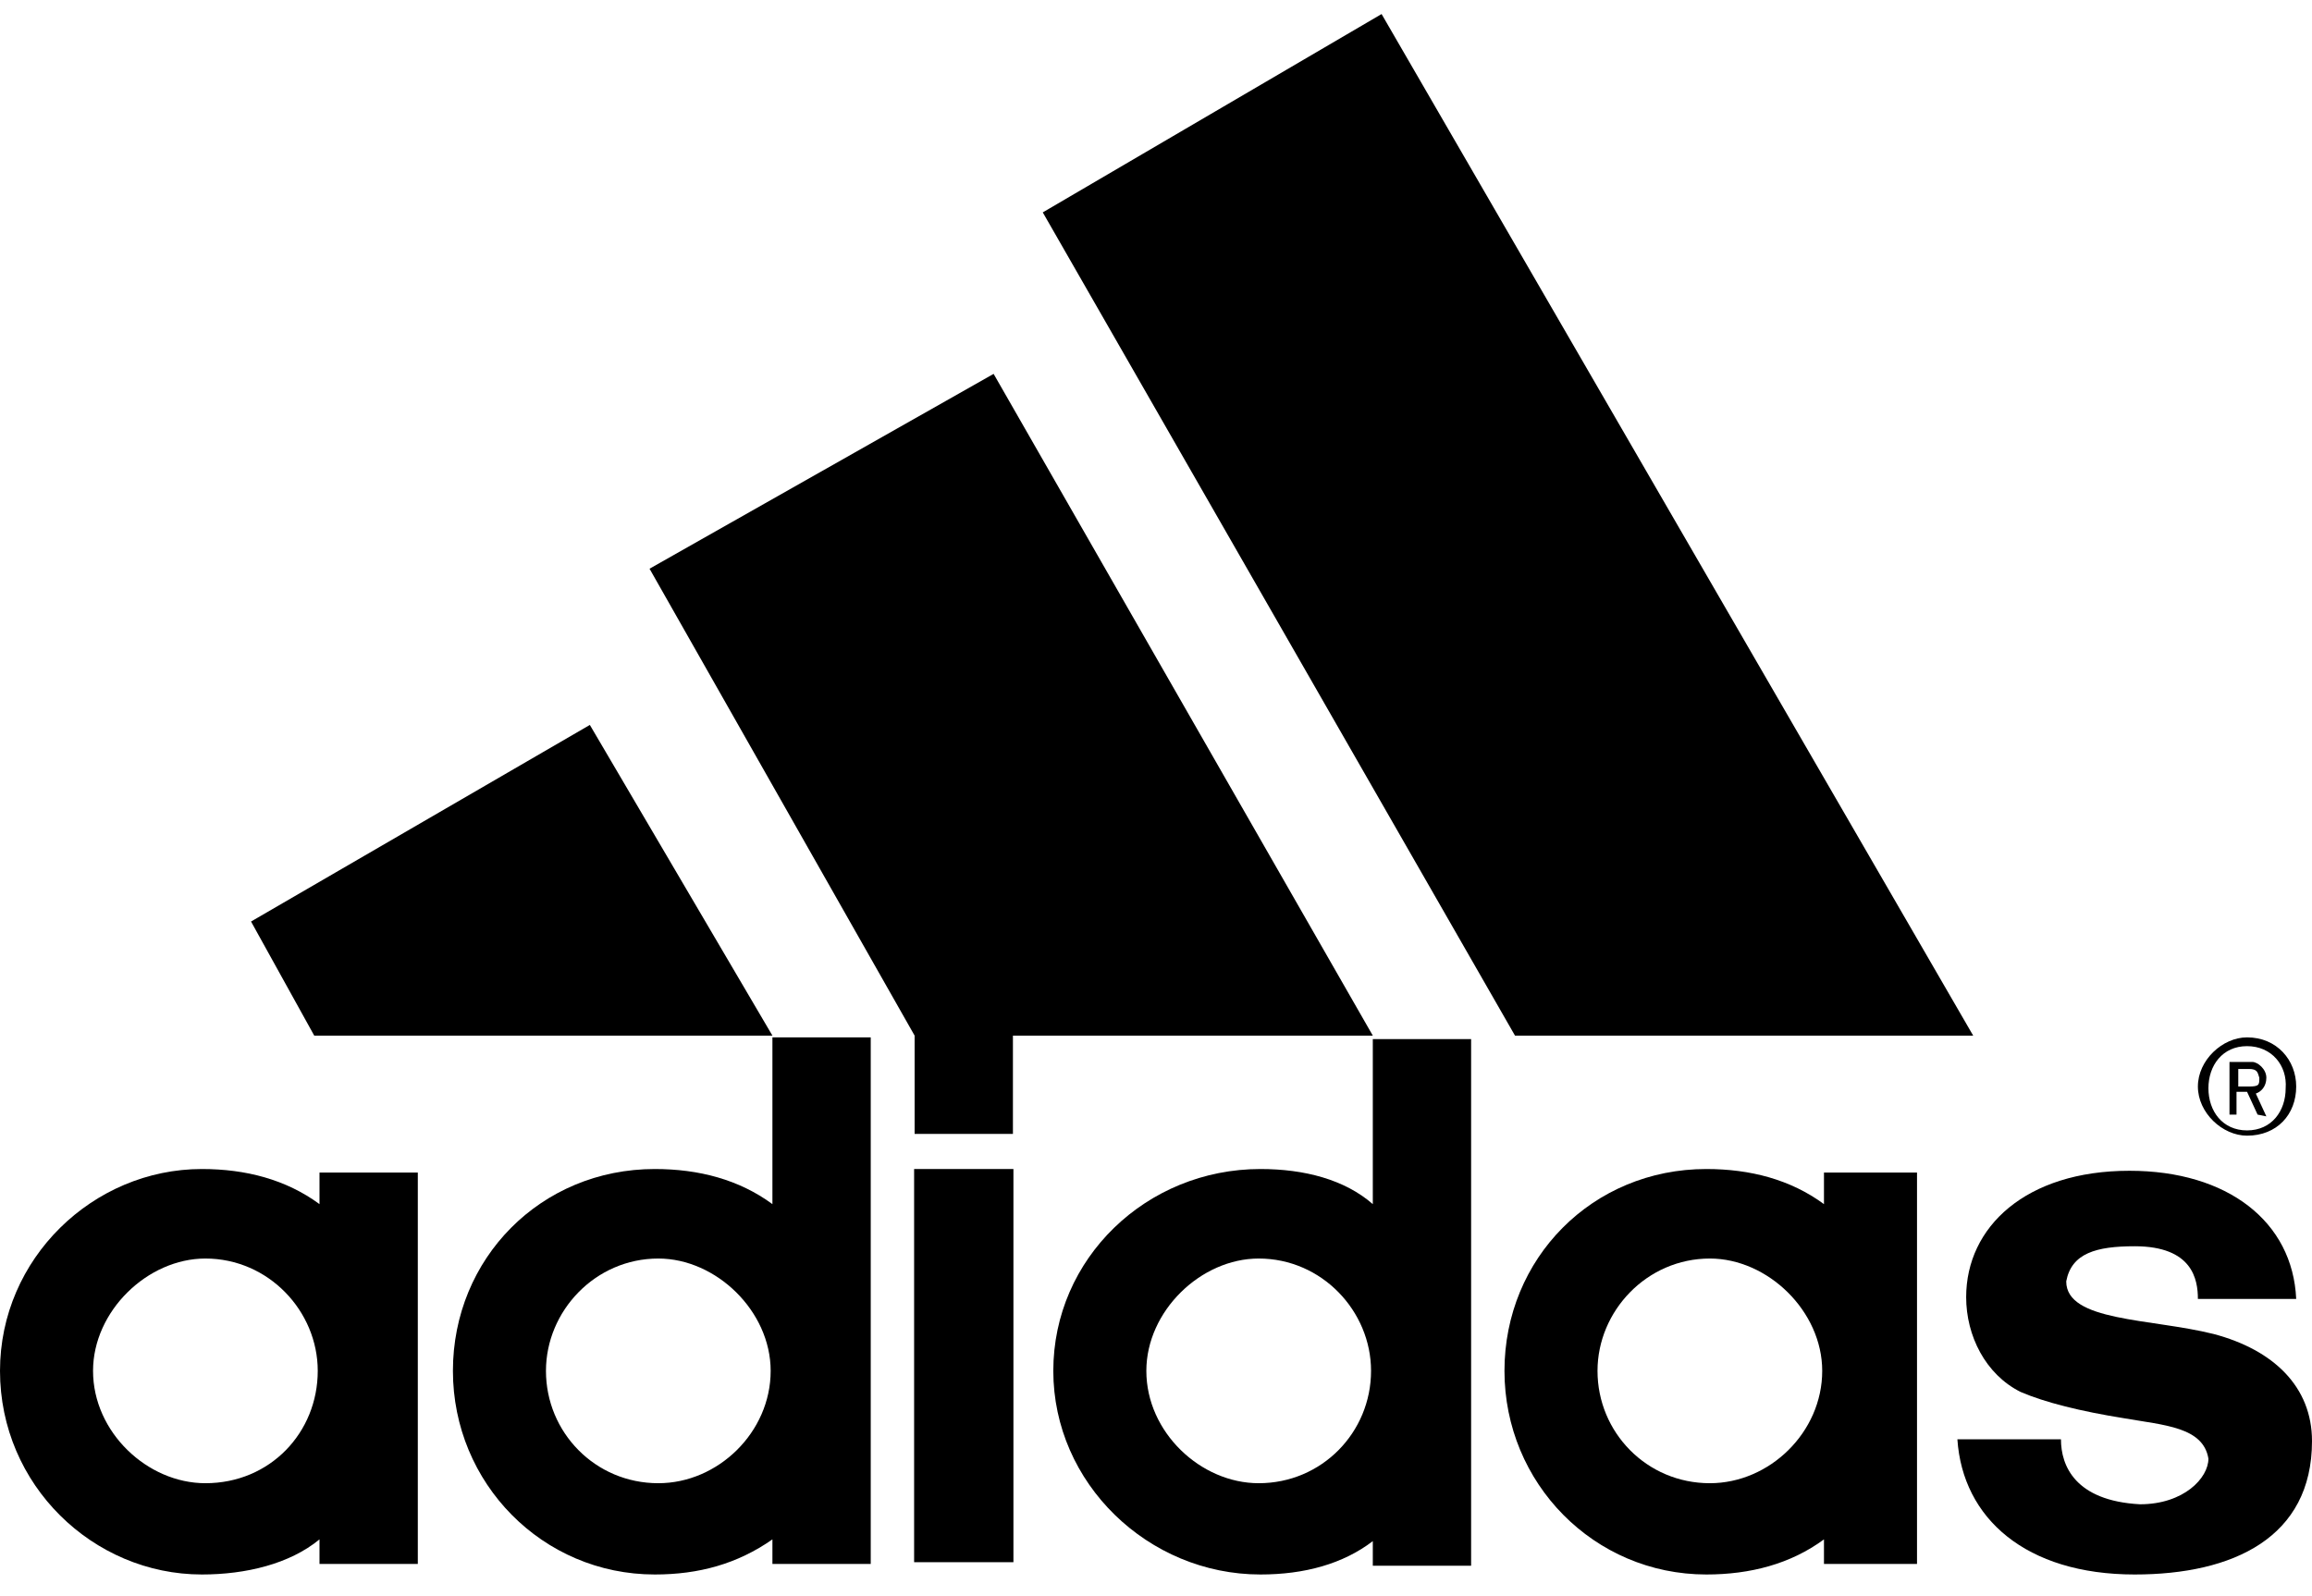
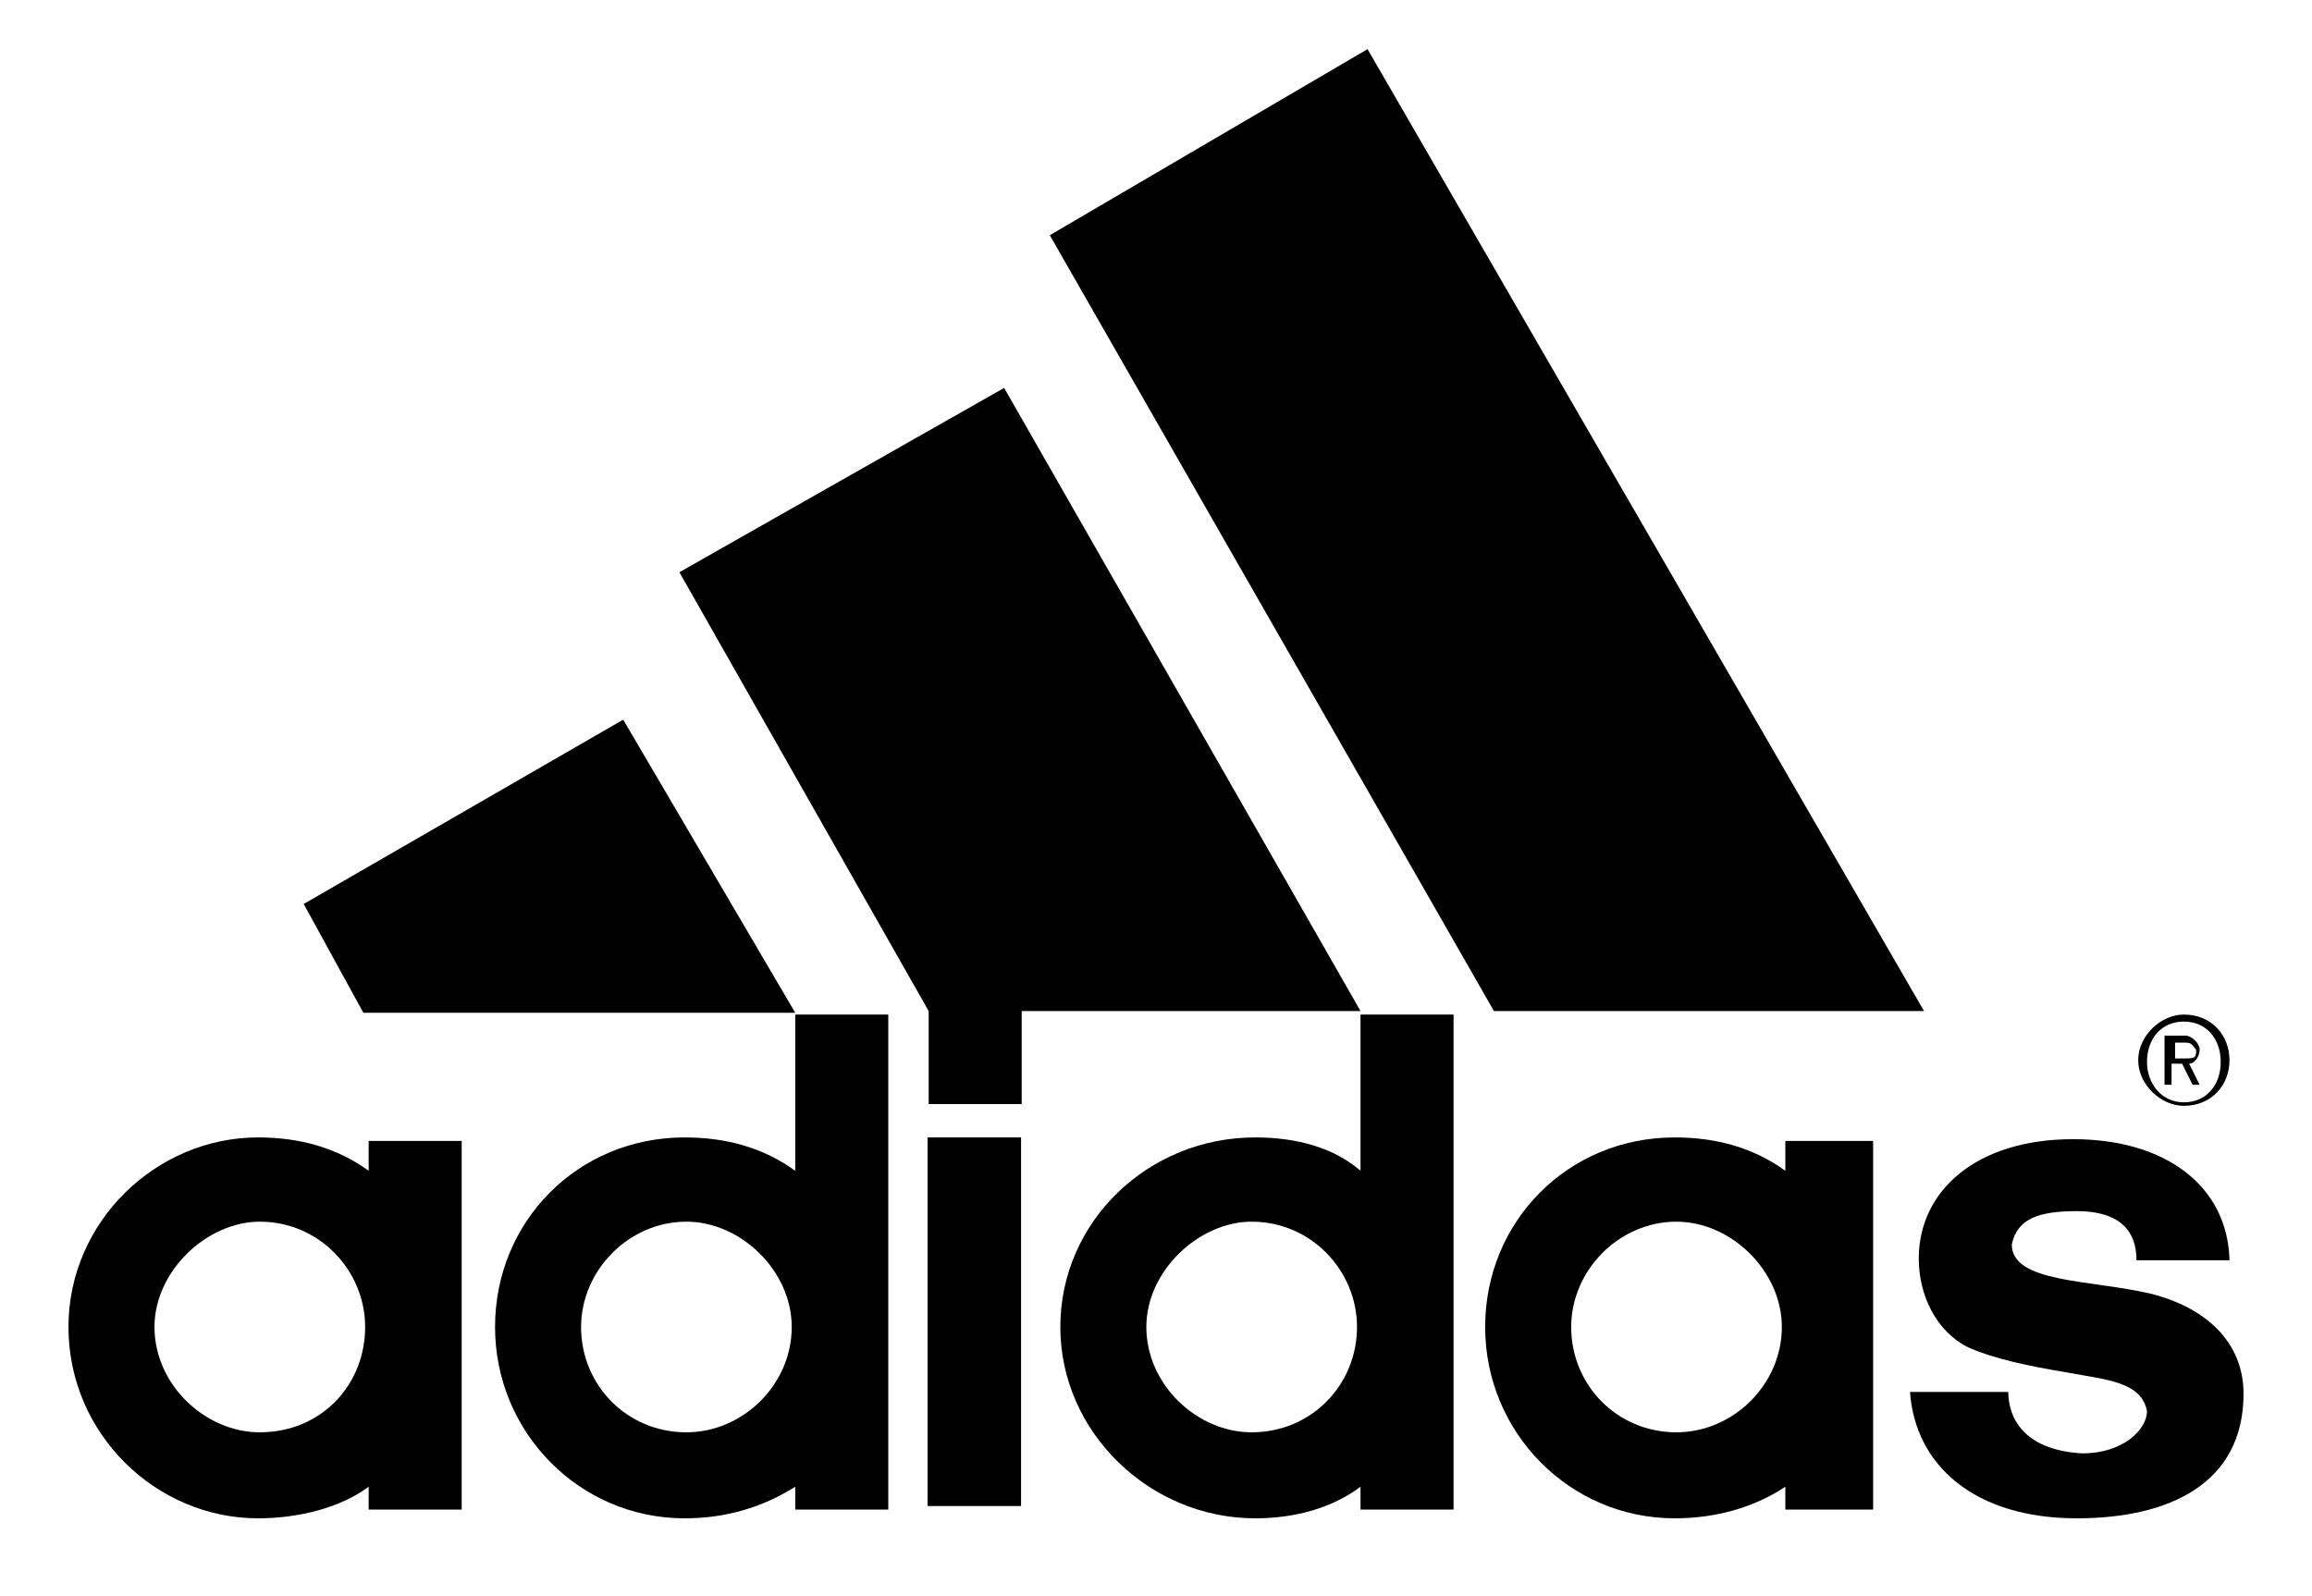
<svg xmlns="http://www.w3.org/2000/svg" version="1.1" id="Capa_1" x="0px" y="0px" viewBox="0 0 131.7 90.9" style="enable-background:new 0 0 131.7 90.9;" xml:space="preserve">
  <style type="text/css">
- 	.st0{stroke:#000000;stroke-width:5.657;stroke-miterlimit:33.334;}
+ 	.st0{stroke:#000000;stroke-width:5.326;stroke-miterlimit:33.334;}
+ 	.st1{fill-rule:evenodd;clip-rule:evenodd;}
</style>
  <g>
-     <path d="M121.6,89.7c-6.2,0-9.8-3.2-10.1-7.7h5.9c0,1.5,0.8,3.5,4.5,3.7c2.5,0,3.9-1.5,3.9-2.6c-0.3-1.8-2.5-1.9-4.8-2.3   c-2.5-0.4-4.5-0.9-5.9-1.5c-2-1-3.1-3.2-3.1-5.4c0-4,3.4-7.2,9.3-7.2c5.6,0,9.3,2.9,9.5,7.3h-5.6c0-1.1-0.3-3-3.6-3   c-2.2,0-3.6,0.4-3.9,2c0,2.3,4.8,2.1,8.4,3c3.4,0.9,5.6,3,5.6,6.1C131.7,87.6,127.2,89.7,121.6,89.7 M14.3,52.5l19.3-11.2L44,59   H17.9" />
-     <path class="st0" d="M54.9,89V66.6" />
-     <path d="M5.3,78.1c0,3.5,3.1,6.4,6.4,6.4c3.7,0,6.4-2.9,6.4-6.4c0-3.4-2.8-6.4-6.4-6.4C8.4,71.7,5.3,74.7,5.3,78.1 M11.5,89.7   C5.3,89.7,0,84.6,0,78.1c0-6.4,5.3-11.5,11.5-11.5c2.5,0,4.8,0.6,6.7,2v-1.8h5.6v22.3h-5.6v-1.4C16.5,89.1,14,89.7,11.5,89.7    M86.3,59L59.4,12.1L78.7,0.8L112.4,59 M31.1,78.1c0,3.5,2.8,6.4,6.4,6.4c3.4,0,6.4-2.9,6.4-6.4c0-3.4-3.1-6.4-6.4-6.4   C33.9,71.7,31.1,74.7,31.1,78.1 M37.3,89.7c-6.4,0-11.5-5.2-11.5-11.6c0-6.4,5-11.5,11.5-11.5c2.5,0,4.8,0.6,6.7,2v-9.5h5.6v30H44   v-1.4C42,89.1,39.8,89.7,37.3,89.7 M37,32.4l19.6-11.1L78.2,59H57.7v5.6h-5.6V59 M128,64.7c-1.4,0-2.8-1.3-2.8-2.8   c0-1.5,1.4-2.8,2.8-2.8c1.7,0,2.8,1.3,2.8,2.8C130.8,63.5,129.7,64.7,128,64.7 M128,59.6c-1.4,0-2.2,1.1-2.2,2.4s0.8,2.4,2.2,2.4   c1.4,0,2.2-1.1,2.2-2.4C130.3,60.7,129.4,59.6,128,59.6" />
-     <path d="M128.6,63.5l-0.6-1.3h-0.6v1.3h-0.4v-3h1.3c0.3,0,0.8,0.4,0.8,0.9s-0.3,0.8-0.6,0.9l0.6,1.3 M128.1,60.9h-0.6v1h0.6   c0.6,0,0.6-0.1,0.6-0.5C128.6,61.1,128.6,60.9,128.1,60.9 M91,78.1c0,3.5,2.8,6.4,6.4,6.4c3.4,0,6.4-2.9,6.4-6.4   c0-3.4-3.1-6.4-6.4-6.4C93.8,71.7,91,74.7,91,78.1 M97.2,89.7c-6.4,0-11.5-5.2-11.5-11.6c0-6.4,5-11.5,11.5-11.5   c2.5,0,4.8,0.6,6.7,2v-1.8h5.3v22.3h-5.3v-1.4C102,89.1,99.7,89.7,97.2,89.7 M65.3,78.1c0,3.5,3.1,6.4,6.4,6.4   c3.6,0,6.4-2.9,6.4-6.4c0-3.4-2.8-6.4-6.4-6.4C68.4,71.7,65.3,74.7,65.3,78.1 M78.2,59.2h5.6v30h-5.6v-1.4   c-1.7,1.3-3.9,1.9-6.4,1.9c-6.4,0-11.8-5.2-11.8-11.6s5.3-11.5,11.8-11.5c2.5,0,4.8,0.6,6.4,2L78.2,59.2z" />
+     <path d="M118.3,86.5c-5.8,0-9.2-3-9.5-7.2h5.6c0,1.4,0.8,3.3,4.2,3.5c2.4,0,3.7-1.4,3.7-2.4c-0.3-1.7-2.4-1.8-4.5-2.2   c-2.4-0.4-4.2-0.8-5.6-1.4c-1.9-0.9-2.9-3-2.9-5.1c0-3.8,3.2-6.8,8.8-6.8c5.3,0,8.8,2.7,8.9,6.9h-5.3c0-1-0.3-2.8-3.4-2.8   c-2.1,0-3.4,0.4-3.7,1.9c0,2.2,4.5,2,7.9,2.8c3.2,0.8,5.3,2.8,5.3,5.7C127.8,84.5,123.6,86.5,118.3,86.5 M17.3,51.5l18.2-10.5   l9.8,16.7H20.7" />
+     <path class="st0" d="M55.5,85.8V64.8" />
+     <path d="M8.8,75.6c0,3.3,2.9,6,6,6c3.5,0,6-2.7,6-6c0-3.2-2.6-6-6-6C11.8,69.6,8.8,72.4,8.8,75.6 M14.7,86.5   c-5.8,0-10.8-4.8-10.8-10.9c0-6,5-10.8,10.8-10.8c2.4,0,4.5,0.6,6.3,1.9v-1.7h5.3v21H21v-1.3C19.4,85.9,17,86.5,14.7,86.5    M85.1,57.6L59.8,13.4L77.9,2.8l31.7,54.8 M33.1,75.6c0,3.3,2.6,6,6,6c3.2,0,6-2.7,6-6c0-3.2-2.9-6-6-6   C35.8,69.6,33.1,72.4,33.1,75.6 M39,86.5c-6,0-10.8-4.9-10.8-10.9S32.9,64.8,39,64.8c2.4,0,4.5,0.6,6.3,1.9v-8.9h5.3v28.2h-5.3   v-1.3C43.4,85.9,41.3,86.5,39,86.5 M38.7,32.6l18.5-10.5l20.3,35.5H58.2v5.3h-5.3v-5.3 M124.4,63c-1.3,0-2.6-1.2-2.6-2.6   c0-1.4,1.3-2.6,2.6-2.6c1.6,0,2.6,1.2,2.6,2.6C127,61.8,126,63,124.4,63 M124.4,58.2c-1.3,0-2.1,1-2.1,2.3c0,1.2,0.8,2.3,2.1,2.3   c1.3,0,2.1-1,2.1-2.3C126.5,59.2,125.7,58.2,124.4,58.2" />
+     <path d="M124.9,61.8l-0.6-1.2h-0.6v1.2h-0.4V59h1.2c0.3,0,0.8,0.4,0.8,0.8s-0.3,0.8-0.6,0.8l0.6,1.2 M124.5,59.4h-0.6v0.9h0.6   c0.6,0,0.6-0.1,0.6-0.5C124.9,59.6,124.9,59.4,124.5,59.4 M89.5,75.6c0,3.3,2.6,6,6,6c3.2,0,6-2.7,6-6c0-3.2-2.9-6-6-6   C92.2,69.6,89.5,72.4,89.5,75.6 M95.4,86.5c-6,0-10.8-4.9-10.8-10.9s4.7-10.8,10.8-10.8c2.4,0,4.5,0.6,6.3,1.9v-1.7h5v21h-5v-1.3   C99.9,85.9,97.7,86.5,95.4,86.5 M65.3,75.6c0,3.3,2.9,6,6,6c3.4,0,6-2.7,6-6c0-3.2-2.6-6-6-6C68.3,69.6,65.3,72.4,65.3,75.6    M77.5,57.8h5.3V86h-5.3v-1.3c-1.6,1.2-3.7,1.8-6,1.8c-6,0-11.1-4.9-11.1-10.9s5-10.8,11.1-10.8c2.4,0,4.5,0.6,6,1.9V57.8z" />
+   </g>
+   <g>
+     <path d="M188.4,49.7l-0.1-12.4l11.8-4.4L188.2,29l-0.3-12.2l-7.2,9.9L168.9,23l6.9,10.3L169,43.7l11.7-3.9L188.4,49.7z" />
+     <path d="M189.8,62.7h21.2l26.6-29.4L211,3.8h-21.1l25,29.5L189.8,62.7z" />
+     <path d="M142.5,78.6c0-3.8,3.3-7.6,7.7-7.6c3,0,6.4,3.4,6.4,3.4l-3.6,2.2c0,0-0.6-1.6-2.9-1.6c-2.3,0-3.6,1.9-3.7,3.6   c0,1.9,1.5,3.6,3.5,3.6c1.5,0,3.2-1.6,3.2-1.6l3.2,2.3c0,0-2.4,2.9-6.2,2.9C146.1,85.6,142.5,83.2,142.5,78.6z" />
+     <path class="st1" d="M165.3,71.2c-4.2,0-7.4,3.3-7.4,7.3c0,4.1,3.3,7.3,7.4,7.3c4.1,0,7.5-3.3,7.5-7.3   C172.8,74.4,169.5,71.2,165.3,71.2L165.3,71.2z M165.3,74.8c2.1,0,3.7,1.6,3.7,3.7c0,2-1.7,3.6-3.7,3.6c-2.1,0-3.7-1.6-3.7-3.6   C161.6,76.5,163.3,74.8,165.3,74.8z M175.6,71.4v13.7h3.6v-7.4l5.9,7.4h3.5V71.4H185v8l-5.9-8H175.6z M191.6,71.4l4.9,13.7h5.3   l4.9-13.7h-3.9l-3.6,10.9l-3.6-10.9H191.6z M209.2,71.4v13.7h11V82h-7.4v-2.3h6.7v-2.8h-6.7v-2.2h7.4v-3.3L209.2,71.4z M253.7,71.4   v13.7h11V82h-7.4v-2.3h6.7v-2.8h-6.7v-2.2h7.4v-3.3L253.7,71.4z M224.3,71.6v13.5h3.2v-5.3h1.8l2.8,5.3h4.1l-2.8-5.8   c3.6-2.2,2.9-6.7-1.1-7.8L224.3,71.6L224.3,71.6z M227.5,74.9h3.7c1.3,0,1.2,2,0,2h-3.7V74.9z" />
+     <path d="M238.1,83.2c0.2,0.8,3.5,2.4,6.8,2.4c3,0,5.4-1.4,5.4-4.3c0-3.5-4.2-4.3-4.2-4.3s-3.4-0.1-3.5-1.6c0-0.7,1-1.2,1.9-1.2   c1.5,0,3.2,1.5,3.2,1.5l2.4-2.6c0,0-3.1-2.4-5.6-2.4c-2.4,0-6,1.6-6,5c0,2.8,4.1,4.2,4.1,4.2s4.2,0.5,4.2,1.8   c0,0.9-1.5,1.2-2.4,1.2c-2.2,0-4.1-1.9-4.1-1.9L238.1,83.2z" />
+   </g>
+   <g>
+     <path d="M306.3,12.6c-0.1,0.1-0.3,0.4-0.4,0.7c-0.1,0.3-0.3,0.7-0.4,1c-0.5,1.4-0.7,1.8-0.9,2.3c-0.1,0.4-0.3,1-0.4,1.2   c-0.1,0.3-0.3,0.8-0.4,1.2c-0.1,0.4-0.4,0.9-0.4,1.2c-0.1,0.3-0.3,0.8-0.4,1.1c-0.1,0.3-0.3,0.8-0.4,1.2c-0.3,0.8-0.6,1.6-0.9,2.3   c-0.1,0.3-0.3,0.8-0.4,1.2c-0.1,0.4-0.4,0.9-0.4,1.2c-0.1,0.3-0.3,0.8-0.4,1.1c-0.1,0.3-0.3,0.8-0.4,1.2s-0.3,0.9-0.4,1.2   c-0.1,0.3-0.3,0.8-0.4,1.2c-0.1,0.4-0.4,0.9-0.4,1.2s-0.3,0.8-0.4,1.2c-0.1,0.4-0.4,0.9-0.4,1.2c-0.3,0.7-0.6,1.6-0.9,2.3   c-0.1,0.4-0.3,0.9-0.4,1.1c-0.1,0.3-0.3,0.7-0.4,1.1c-0.1,0.3-0.4,0.9-0.4,1.3c-0.3,0.8-0.7,1.7-0.9,2.3c-0.1,0.3-0.3,0.8-0.4,1.1   c-0.1,0.4-0.4,0.9-0.4,1.3c-0.1,0.4-0.3,0.7-0.4,0.9c-0.1,0.1-0.1,0.4-0.1,0.5c0,0.3,0.1,0.3,4.1,0.3h4.1l0.1-0.4   c0.1-0.2,0.4-1.1,0.7-1.9c0.3-0.8,0.7-1.9,0.9-2.2c0.1-0.4,0.4-1,0.4-1.2c0.1-0.5,0.3-1,1.3-3.5c0.4-1,0.8-2.1,0.9-2.3   c0.2-0.7,0.6-1.7,0.7-1.9c0.1-0.1,0.1-0.4,0.2-0.6c0.1-0.3,0.1-0.4,0.3-0.3c0.1,0.1,0.1,1.3-0.5,9.9c-0.1,1.7-0.2,3.4-0.1,3.7   l0.1,0.7l4.2,0.1c2.3,0,4.3,0,4.5-0.1c0.1-0.1,0.4-0.2,0.4-0.4c0.1-0.4,0.9-2.5,1.2-3.1c0.1-0.2,0.2-0.6,0.3-0.7   c0.1-0.1,0.2-0.6,0.4-1s0.6-1.6,1-2.8c0.4-1.1,0.9-2.2,1-2.5c0.1-0.2,0.2-0.5,0.2-0.6c0-0.1,0.1-0.4,0.2-0.7   c0.4-0.8,0.9-2.2,1.3-3.3c0.1-0.3,0.3-0.8,0.4-1.2s0.4-0.9,0.4-1.2c0.1-0.3,0.3-0.8,0.4-1.1c0.1-0.4,0.4-0.9,0.4-1.2   c0.1-0.3,0.3-0.8,0.4-1.2c0.1-0.3,0.3-0.8,0.4-1.2c0.1-0.3,0.3-0.8,0.4-1.2c0.1-0.3,0.3-0.8,0.4-1.2c0.1-0.3,0.3-0.8,0.4-1.2   c0.1-0.3,0.3-0.9,0.4-1.2c0.1-0.4,0.3-0.8,0.4-1.1c0.2-0.5,0.5-1.3,0.9-2.3c0.1-0.4,0.4-0.9,0.4-1.2c0.4-1.2,0.7-1.9,0.9-2.4   c0.1-0.3,0.2-0.7,0.1-0.9l-0.1-0.4l-3.6-0.1c-2,0-3.8,0-4,0.1c-0.4,0.1-0.4,0-1.7,3.4c-0.1,0.3-0.3,0.8-0.4,1.2   c-0.1,0.3-0.3,0.8-0.4,1.1s-0.3,0.8-0.4,1.2c-0.1,0.4-0.4,0.9-0.4,1.3c-0.4,1.2-0.6,1.6-1.1,2.9c-0.8,2.2-0.9,2.4-1.1,2.8   c-0.1,0.2-0.2,0.6-0.3,0.7s-0.1,0.2-0.2,0.1s-0.1-0.9,0.1-2.2c0.1-1.2,0.2-2.7,0.2-3.3c0-0.7,0.1-2.2,0.2-3.4   c0.2-2.8,0.4-5.4,0.2-5.7C314.8,12.3,306.6,12.4,306.3,12.6L306.3,12.6z M329.4,12.7c-0.1,0.1-0.3,0.4-0.4,0.7   c-0.1,0.2-0.3,0.8-0.4,1.2c-0.1,0.4-0.4,1-0.4,1.2c-0.1,0.2-0.3,0.7-0.4,1.2s-0.4,1-0.4,1.2c-0.1,0.2-0.3,0.7-0.4,1.2   c-0.1,0.4-0.4,1-0.4,1.2s-0.3,0.7-0.4,1.2c-0.1,0.4-0.4,1-0.4,1.2c-0.1,0.2-0.3,0.7-0.4,1.2c-0.1,0.4-0.4,1-0.4,1.2   c-0.1,0.2-0.3,0.7-0.4,1.2c-0.1,0.4-0.4,1-0.4,1.2c-0.1,0.2-0.3,0.7-0.4,1.2c-0.1,0.4-0.4,1-0.4,1.2c-0.1,0.2-0.3,0.7-0.4,1.2   c-0.1,0.4-0.4,1-0.4,1.2c-0.1,0.2-0.3,0.7-0.4,1.2c-0.4,1.1-0.7,1.9-0.9,2.3c-0.1,0.2-0.3,0.7-0.4,1.2c-0.1,0.4-0.4,1-0.4,1.2   s-0.3,0.7-0.4,1.2s-0.4,1-0.4,1.2s-0.3,0.7-0.4,1.2c-0.1,0.4-0.4,1-0.4,1.2s-0.3,0.7-0.4,1.2s-0.4,1-0.4,1.2s-0.3,0.7-0.4,1.2   c-0.6,1.5-1,1.4,3.7,1.4h4l0.2-0.4c0.1-0.2,0.3-0.6,0.4-0.8c0.1-0.2,0.3-0.7,0.4-1.2s0.4-1,0.4-1.2s0.3-0.7,0.4-1.2s0.4-1,0.4-1.2   s0.3-0.7,0.4-1.2s0.4-1,0.4-1.2s0.3-0.7,0.4-1.2c0.1-0.4,0.4-1,0.4-1.2s0.3-0.7,0.4-1.2c0.1-0.4,0.4-1,0.4-1.2   c0.1-0.2,0.3-0.7,0.4-1.2c0.1-0.4,0.4-1,0.4-1.2c0.1-0.2,0.3-0.7,0.4-1.2s0.4-1,0.4-1.2c0.1-0.2,0.3-0.7,0.4-1.2   c0.1-0.4,0.4-1,0.4-1.2s0.3-0.7,0.4-1.2s0.4-1,0.4-1.2c0.1-0.2,0.3-0.7,0.4-1.2c0.1-0.4,0.4-1,0.4-1.2c0.1-0.2,0.3-0.7,0.4-1.2   s0.4-1,0.4-1.2c0.1-0.2,0.3-0.7,0.4-1.2c0.1-0.4,0.4-1,0.4-1.2s0.3-0.7,0.4-1.2c0.2-0.4,0.4-1,0.5-1.1c0.1-0.2,0.3-0.7,0.4-1.2   c0.7-1.9,0.7-2.1,0.5-2.2c-0.1-0.1-1.9-0.1-4-0.1C329.9,12.5,329.7,12.5,329.4,12.7L329.4,12.7z" />
+     <path d="M339,12.8c-0.1,0.2-0.3,0.5-0.4,0.7c-0.1,0.2-0.3,0.7-0.4,1.2c-0.1,0.4-0.4,1-0.4,1.2s-0.3,0.7-0.4,1.2   c-0.1,0.4-0.4,1-0.4,1.3c-0.1,0.2-0.2,0.6-0.3,0.7s-0.4,1.1-0.8,2.2s-0.7,2-0.8,2.2s-0.2,0.4-0.3,0.7c-0.1,0.2-0.3,0.8-0.4,1.3   c-0.1,0.4-0.4,1-0.4,1.2c-0.1,0.2-0.3,0.7-0.4,1.2c-0.1,0.4-0.4,1-0.4,1.2c-0.1,0.2-0.3,0.7-0.4,1.2c-0.1,0.4-0.4,1-0.4,1.2   c-0.1,0.2-0.3,0.7-0.4,1.2c-0.1,0.4-0.4,1-0.4,1.2c-0.1,0.2-0.3,0.7-0.4,1.2c-0.4,1.1-0.7,1.9-0.9,2.3c-0.1,0.2-0.3,0.7-0.4,1.2   s-0.4,1-0.4,1.2s-0.3,0.7-0.4,1.2c-0.1,0.4-0.4,1.2-0.6,1.7c-0.1,0.4-0.4,1-0.4,1.2c-0.1,0.1-0.3,0.7-0.5,1.3   c-0.2,0.5-0.4,1.2-0.5,1.3c-0.7,1.7-1,1.6,3.6,1.6c4.1,0,4.1,0,4.3-0.3c0.1-0.1,0.2-0.4,0.2-0.6c0-0.1,0.1-0.4,0.2-0.7   c0.1-0.2,0.3-0.7,0.4-1c0.1-0.4,0.4-0.9,0.4-1.2c0.1-0.3,0.3-0.8,0.4-1.1s0.3-0.8,0.4-1.2c0.1-0.4,0.3-0.9,0.4-1.2   c0.1-0.3,0.5-1.3,0.9-2.3s0.7-2,0.9-2.2c0.7-1.9,0.9-2.2,1-2c0.1,0.1,0.1,2.6,0.2,5.5c0.1,2.9,0.1,6,0.2,6.8l0.1,1.5l5.4,0.1   l5.4,0.1l-0.7,0.3c-0.4,0.2-0.8,0.4-1,0.4s-0.5,0.1-0.9,0.2c-0.4,0.1-1,0.3-1.6,0.4c-1.1,0.3-2.3,0.6-3.2,0.9   c-0.4,0.1-1.1,0.3-1.6,0.4s-1.3,0.4-1.8,0.4c-1.4,0.4-2.4,0.7-3.2,0.9c-0.9,0.2-2,0.5-3.1,0.9c-0.4,0.1-1.2,0.3-1.7,0.4   s-1.3,0.4-1.6,0.4c-0.4,0.1-1.1,0.3-1.6,0.4c-0.5,0.1-1.3,0.4-1.6,0.4c-0.4,0.1-1.1,0.3-1.6,0.4c-0.5,0.1-1.3,0.4-1.8,0.4   c-0.4,0.1-1.2,0.3-1.6,0.4c-1.1,0.3-2.2,0.6-3.1,0.8c-0.4,0.1-1.2,0.3-1.7,0.4c-0.5,0.1-1.3,0.4-1.6,0.4c-0.4,0.1-1.1,0.3-1.6,0.4   c-1.2,0.3-2.3,0.6-3.2,0.9c-0.4,0.1-1.1,0.3-1.6,0.4c-0.5,0.1-1.3,0.4-1.7,0.4c-2.4,0.7-2.9,0.7-5.7,0.7c-2.8,0-3.1-0.1-5.5-0.7   c-0.4-0.1-1.3-0.5-1.8-0.7c-0.5-0.3-1.1-0.6-1.3-0.7c-0.2-0.1-1-0.8-1.8-1.6c-1-1.1-1.5-1.6-1.9-2.5c-1-2-1.3-3.4-1.4-5.7   c-0.1-1.9,0.2-4,0.8-6.2c0.1-0.6,0.4-1.2,0.4-1.5c0.2-0.7,0.5-1.5,1.2-3c1-2.2,0.8-2.1-1.6,0.8c-2.9,3.6-4.8,6.3-7.2,10.1   c-0.4,0.5-0.7,1.1-0.7,1.3c-0.1,0.1-0.2,0.4-0.4,0.7c-0.3,0.4-0.4,0.7-1.2,2.1c-1.3,2.5-2.5,5.2-3.1,7.4c-0.6,1.9-0.7,2.2-0.9,3.4   c-0.4,1.7-0.3,5,0.1,6.3c0.6,2.2,1.2,3.3,2.5,4.7c1.4,1.5,4.3,3.5,5.6,3.9c0.1,0.1,0.7,0.2,1.1,0.4c2,0.7,3.2,1,6.6,1   c3.2,0,3.9-0.1,6.5-0.7c1.5-0.4,3.6-1,4.3-1.3c0.2-0.1,0.7-0.3,1.3-0.4c0.4-0.1,1.3-0.5,2-0.7c0.6-0.2,1.3-0.5,1.7-0.7   c0.3-0.1,0.8-0.3,1-0.4c0.2-0.1,1.6-0.7,3.1-1.3c3.3-1.3,3.4-1.4,4.2-1.8c0.3-0.1,0.8-0.4,1-0.4c0.2-0.1,0.7-0.3,1-0.4   c0.7-0.3,1.4-0.6,2.1-0.9c0.3-0.1,0.7-0.3,1-0.4c0.7-0.3,1.5-0.6,2.1-0.9c0.3-0.1,0.7-0.3,1-0.4c1-0.4,2.2-0.9,3.1-1.3   c0.3-0.1,0.8-0.4,1-0.4s0.7-0.3,1-0.4c0.6-0.3,1.3-0.6,2.1-0.9c1.2-0.5,1.8-0.7,3.5-1.5c0.5-0.2,1-0.4,1.1-0.4s0.4-0.1,0.6-0.2   c0.7-0.4,0.4-0.2,7.5-3.3c3.6-1.6,6.7-2.8,6.8-2.9c0.4-0.2,1.3-0.5,2.1-0.9c0.4-0.1,1.2-0.4,1.6-0.7c1.3-0.6,1.7-0.7,2.2-1   c1-0.4,2.5-1,2.8-1.3c0.1-0.1,2.8-1.2,5.8-2.5c3.1-1.3,5.7-2.5,5.8-2.5c0.2-0.1,1.1-0.4,1.8-0.7c0.5-0.2,1.6-0.7,1.9-0.8   c0.1-0.1,3-1.3,6.3-2.7s6.2-2.7,6.3-2.7c0.2-0.1,0.5-0.3,1.8-0.7c0.6-0.3,1.6-0.7,1.9-0.8c0.1-0.1,1.8-0.8,3.7-1.6s3.6-1.6,3.6-1.6   c0.1-0.1,0.2-0.1,0.3-0.1s0.6-0.2,1.1-0.4c0.5-0.2,1-0.4,1-0.4s0.5-0.2,1.1-0.4c0.5-0.3,1.2-0.5,1.4-0.7c1.9-0.8,2.2-1,2.1-1.3   c-0.1-0.2-0.5-0.2-1.4,0.1c-1,0.3-1.9,0.5-3.2,0.9c-0.5,0.1-1.3,0.4-1.6,0.4c-0.4,0.1-1.1,0.3-1.6,0.4c-0.5,0.1-1.3,0.4-1.6,0.4   c-0.4,0.1-1.1,0.3-1.6,0.4c-0.5,0.1-1.3,0.4-1.7,0.4c-0.4,0.1-1.1,0.3-1.6,0.4s-1.2,0.3-1.7,0.4c-0.5,0.1-1.3,0.4-1.7,0.4   c-2.2,0.6-3.6,1-4.8,1.3c-0.5,0.1-1.3,0.4-1.6,0.4c-0.4,0.1-1.1,0.3-1.6,0.4c-0.5,0.1-1.3,0.4-1.6,0.4c-0.4,0.1-1.1,0.3-1.6,0.4   c-0.5,0.1-1.3,0.4-1.7,0.4c-0.4,0.1-1.1,0.3-1.6,0.4c-0.4,0.1-1.2,0.3-1.7,0.4c-1.9,0.5-2.6,0.7-2.9,0.8c-0.2,0.1-0.4,0.1-0.6,0.1   c-0.3,0-0.3-0.1-0.2-0.4c0.1-0.2,0.2-0.6,0.3-0.8s0.2-0.5,0.2-0.7l0.1-0.4l-4.5-0.1c-2.8,0-4.6-0.1-4.7-0.2   c-0.1-0.1-0.1-0.3-0.1-0.5c0.4-1.3,1.9-5.4,2.4-6.4c0.1-0.3,0.2-0.6,0.2-0.7c0-0.1,0.1-0.4,0.3-0.5c0.3-0.2,0.9-0.2,4.1-0.2   c4.2,0,3.9,0.1,4.3-1c0.1-0.4,0.4-1,0.5-1.4c1.2-3.1,1.3-3.6,1.3-3.9s-0.5-0.2-3.7-0.2c-3,0-3.7-0.1-3.7-0.2   c-0.1-0.2,1.3-4,2.1-5.9c0.1-0.3,0.2-0.6,0.2-0.7c0-0.4,0.7-0.5,4.7-0.5h3.9l0.2-0.5c0.1-0.3,0.3-0.7,0.4-0.9s0.3-0.7,0.4-1.2   c0.1-0.4,0.4-1,0.4-1.2c0.1-0.2,0.3-0.7,0.4-1.2s0.3-0.8,0.2-0.9s-5.7-0.1-12.6-0.1c-11.8,0-12.5,0-12.8,0.2c-0.3,0.3-5.1,6-6,7.2   c-0.3,0.4-0.7,0.8-0.8,1s-0.5,0.6-0.7,0.8c-0.5,0.6-0.7,0.4-0.4-0.3c0.1-0.3,0.3-0.7,0.4-1.1c0.8-2.2,0.9-2.5,1.8-4.6   c0.4-1,0.7-2,0.9-2.2c0.3-0.6,0.3-0.8,0-1c-0.1-0.3-2-0.4-4.1-0.4h-3.9L339,12.8z M360.1,14.4c-0.1,0.2-0.2,0.7-0.4,1.1   c-0.1,0.4-0.4,1-0.4,1.2s-0.3,0.7-0.4,1.2c-0.1,0.4-0.4,1-0.4,1.2c-0.1,0.2-0.3,0.7-0.4,1.2c-0.1,0.4-0.4,1-0.4,1.2   c-0.1,0.2-0.3,0.7-0.4,1.2s-0.4,1-0.4,1.2c-0.1,0.2-0.3,0.7-0.4,1.2c-0.1,0.4-0.4,1-0.4,1.2c-0.1,0.2-0.3,0.7-0.4,1.2   s-0.4,1-0.4,1.2c-0.1,0.2-0.3,0.7-0.4,1.2c-0.1,0.4-0.4,1-0.4,1.2c-0.1,0.2-0.3,0.7-0.4,1.2c-0.1,0.4-0.4,1-0.4,1.2   s-0.3,0.7-0.4,1.2c-0.1,0.4-0.4,1-0.4,1.2c-0.1,0.4-0.4,1.2-0.9,2.3c-0.1,0.4-0.4,1-0.4,1.2s-0.3,0.7-0.4,1.2   c-0.1,0.4-0.4,1-0.4,1.2s-0.3,0.7-0.4,1.2s-0.4,1-0.4,1.3c-0.1,0.4-0.5,0.7-0.7,0.6c0,0-0.1-3.4-0.2-7.4s-0.2-7.9-0.2-8.5   c-0.1-1.3-0.1-1.3,1-2.5c0.4-0.4,1-1.1,1.4-1.6c0.4-0.4,1.4-1.6,2.2-2.5c0.8-0.9,1.9-2.1,2.5-2.6c0.4-0.5,1.4-1.6,2.2-2.4   c0.7-0.7,1.6-1.7,1.9-2.1C360,13.9,360.3,13.9,360.1,14.4z" />
+   </g>
+   <g>
+     <path d="M490.3,12c-0.4,0.1-0.8,1.6-1.6,2.4c-0.6,0.6-1.3,0.6-1.7,1.2c-0.1,0.3-0.1,0.7-0.3,1.2c-0.3,0.9-1.4,1-1.4,1.9   c0,1,1,1.2,1.8,1.9c0.6,0.6,0.7,1,1.5,1.2c0.7,0.2,1.7-0.6,2.5-0.3c0.8,0.2,1.4,0.4,1.6,1.2c0.1,0.7,0,1.8-0.9,1.7   c-0.3,0-1.6-0.5-3.2-0.3c-1.9,0.2-4.1,0.8-4.4,3c-0.1,1.2,1.4,2.6,2.8,2.3c1-0.2,0.6-1.4,1.1-1.9c0.7-0.8,4.7,2.5,8.5,2.5   c1.6,0,2.8-0.4,3.9-1.7c0.1-0.1,0.3-0.3,0.4-0.3c0.1,0,0.4,0.1,0.6,0.2c3,2.4,5.3,7.3,16.4,7.4c1.6,0,3.4,0.8,4.8,2.1   c1.3,1.2,2.1,3.1,2.8,5c1.1,2.8,3.1,5.6,6.1,8.7c0.1,0.1,2.7,2.1,2.8,2.3c0,0,0.2,0.5,0.1,0.7c-0.1,1.9-0.3,7.2,3.6,7.4   c1,0.1,0.7-0.6,0.7-1.1c0-1-0.2-1.9,0.3-2.8c0.7-1.3-1.4-1.9-1.4-4.7c0.1-2.1-1.7-1.8-2.6-3.4c-0.6-1-1-1.4-1-2.5   c0.2-6.5-1.4-10.7-2.1-11.7c-0.6-0.8-1.1-1.1-0.6-1.4c3.3-2.2,4.1-4.3,4.1-4.3c1.8-4.2,3.4-8,5.6-9.6c0.4-0.3,1.6-1.2,2.3-1.5   c2.1-1,3.2-1.6,3.7-2.1c1-0.9,1.7-2.8,0.8-4c-1.1-1.4-3.1-0.3-3.9,0.2c-6.1,3.6-7,10-9.1,13.8c-1.7,3-4.5,5.1-6.9,5.3   c-1.9,0.1-3.9-0.2-5.8-1.1c-4.8-2.1-7.4-4.8-8-5.3c-1.3-1-11.3-10.9-19.5-11.3c0,0-1-2-1.2-2.1c-0.6-0.1-1.2,1.2-1.7,1.4   C491.4,13.4,490.7,11.9,490.3,12 M454.4,70.9c-0.8,0-1.4-0.6-1.4-1.4V44h-8.3v28c0,1.4,1.1,2.5,2.5,2.5h14.6c1.4,0,2.5-1.1,2.5-2.5   V44h-8.4v25.4C455.9,70.2,455.2,70.9,454.4,70.9 M482.5,44h-12.7c-1.5,0-2.8,1.2-2.8,2.8v27.8h8.4V49.1c0-0.8,0.6-1.4,1.4-1.4   c0.8,0,1.4,0.6,1.4,1.4v25.5h8.3V49.1c0-0.8,0.6-1.4,1.4-1.4c0.8,0,1.4,0.6,1.4,1.4v25.4h8.4V46.8c0-1.5-1.2-2.8-2.8-2.8H482.5z    M433.5,49.1c0-0.8-0.7-1.4-1.4-1.4h-1.4v15.4h1.4c0.8,0,1.4-0.6,1.4-1.4V49.1z M439.1,66.9h-8.5v7.6h-8.4V44h16.8   c1.5,0,2.7,1.2,2.7,2.8v17.3C441.9,65.6,440.6,66.9,439.1,66.9 M526.6,67.7c-1.7,0-3.1,1.4-3.1,3.2c0,1.8,1.4,3.2,3.2,3.2   s3.1-1.4,3.1-3.2C529.7,69.1,528.3,67.7,526.6,67.7L526.6,67.7z M530.3,70.9c0,2.1-1.7,3.8-3.7,3.8s-3.7-1.7-3.7-3.8   c0-2.1,1.7-3.8,3.7-3.8S530.3,68.8,530.3,70.9" />
+     <path d="M526.2,70.7c0.6,0,0.9-0.2,0.9-0.6c0-0.3-0.3-0.6-0.9-0.6h-0.1v1.2C526.1,70.7,526.2,70.7,526.2,70.7z M528.3,73.1h-1   l-1.2-1.7v1.7h-0.8v-4.3h0.8c1.2,0,1.8,0.4,1.8,1.3c0,0.6-0.3,1-0.9,1.2h-0.1L528.3,73.1z M511.9,63.1v-14c0-0.8-0.6-1.4-1.4-1.4   c-0.8,0-1.4,0.6-1.4,1.4v14H511.9z M511.9,74.5v-7.6h-2.8v7.6h-8.4V46.8c0-1.5,1.2-2.8,2.8-2.8h14.1c1.5,0,2.8,1.2,2.8,2.8v27.8   L511.9,74.5z" />
+   </g>
+   <path d="M561.2,17c4.2,0,8.5,0,12.7,0c2.2,0,4.4,0.8,5.9,2.3c1.3,1.2,2.1,3,2.1,4.8c0.1,1.7-0.5,3.3-1.5,4.6c-0.8,1-2.1,1.8-3.3,2.2  c1.3,0.3,2.6,1.1,3.4,2.3c0.6,0.9,0.8,1.9,0.8,3c0,1.9,0,3.9,0,5.8c-1.8,0-3.6,0-5.4,0c0-1.5,0-3.1,0-4.6c-0.1-1.1-0.3-2.3-1.1-3.1  c-0.8-0.8-2.1-1.1-3.2-1.2c-1.2,0-2.4,0-3.7,0c0-1.5,0-2.9,0-4.4c1.7,0,3.5,0,5.3,0c1.2,0,2.4-0.8,2.9-1.9c0.7-1.5,0.5-3.5-0.8-4.6  c-0.8-0.6-1.7-0.8-2.6-0.8c-2.1,0-4.4,0-6.5,0c0,5.3,0,10.6,0,16h-5C561.2,30.6,561.2,23.8,561.2,17z M625.7,17c1.7,0,3.5,0,5.3,0  c0,5.4,0,10.8,0,16.2c1.3,0,2.7,0,4,0c1.7,0,3.2-1.5,3.5-3.2c0.3-1.8-1-3.7-2.8-4.1c-1-0.1-1.9,0-2.9-0.1c0-1.5,0-2.9,0-4.4  c1.1,0,2.3,0,3.4,0c2.4-0.1,4.7,1.2,6.1,3.1c1.4,1.9,1.9,4.4,1.4,6.7c-0.6,2.8-3.1,5-5.8,5.9c-1.4,0.4-2.8,0.4-4.3,0.4h-7.8  C625.7,30.6,625.7,23.8,625.7,17z M667.1,17c1.8,0,3.5,0,5.3,0c0,3.2,0,6.5,0,9.8c1.1-0.1,2.2,0.1,3.3-0.1c1-0.2,1.9-1,2.2-2  c0.4-1,0.4-2.1,0.4-3.2c1.7,0,3.5,0,5.2,0c-0.1,1.7,0,3.5-0.9,5c-0.8,1.3-2.2,2.1-3.6,2.5c1.7,0.5,3.2,1.5,4,3  c0.8,1.7,0.6,3.7,0.6,5.5h-5.3c-0.1-1.5,0.3-3.2-0.5-4.6c-0.6-1.2-1.9-1.7-3.2-1.8c-0.8,0-1.6,0-2.4,0c0,2.1,0,4.2,0,6.4  c-1.8,0-3.5,0-5.3,0C667.1,30.6,667.1,23.8,667.1,17z M653,21.4c2.6-0.5,5.4-0.2,7.7,1c1.8,1,3.2,2.6,3.8,4.6c0.7,2.4,0.4,5.2-1,7.3  c-1.2,1.8-3.2,3-5.3,3.5c-2.5,0.6-5.1,0.3-7.4-0.7c-2.2-1-4-3-4.6-5.4c-0.6-2.4-0.1-5.2,1.5-7.2C648.9,22.8,650.9,21.8,653,21.4   M654.2,25.5c-1.9,0.5-3.3,2.4-3.2,4.4c0.1,1.4,0.9,2.7,2.1,3.5s2.8,0.8,4,0.2c1.9-0.9,3-3.4,2.1-5.4  C658.6,26.1,656.3,24.9,654.2,25.5z M585.1,25.2c1.4-2.2,3.9-3.7,6.5-3.7c3.4,0,6.8,0,10.2,0c0,1.6,0.1,3.1-0.1,4.7  c-1.1,1.8-2.2,3.5-3.4,5.3c-1.7,0-3.4,0-5,0c1.1-1.9,2.2-3.7,3.3-5.6c-1.4,0-2.7,0-4.1,0c-1.2-0.1-2.4,0.7-3,1.7  c-0.8,1.2-0.7,2.9,0.1,4c0.7,1,1.9,1.6,3.1,1.5c3,0,6,0,9.1,0c0,1.5,0,2.9,0,4.4c-2.9,0-5.8,0-8.7,0c-1.2,0-2.4,0-3.6-0.3  c-2.3-0.7-4.2-2.4-5-4.6C583.5,30.2,583.7,27.4,585.1,25.2z M607.5,23c1.3-1,3-1.5,4.6-1.5c3.3,0,6.7,0,10,0c0,1.6,0,3.1,0,4.7  c-1.1,1.7-2.3,3.5-3.4,5.3c-1.7,0-3.4,0-5,0c1.1-1.9,2.2-3.7,3.3-5.6c-1.5,0-3,0-4.5,0c-2,0.1-3.5,2.2-3.2,4.1  c0.2,1.7,1.7,3.1,3.5,3.2c3.1,0,6.2,0,9.3,0c0,1.5,0,2.9,0,4.4c-3.4,0-6.7,0-10.1,0c-2.1,0-4.1-0.8-5.6-2.4  c-1.7-1.7-2.6-4.1-2.4-6.5C604.5,26.4,605.7,24.4,607.5,23z M649.2,48.4c11.5-1.2,23-2.1,34.5-2.9c-6.2,1.6-12.5,3.1-18.7,4.9  c-8.6,2.5-17.1,5.6-25.4,9c-4.4-2.6-8.8-5.1-13.1-7.7C634,50.3,641.6,49.3,649.2,48.4L649.2,48.4z M566.2,46.2c14.4,0,28.8,0,43.1,0  c3.1,1.6,6.2,3.4,9.2,5.1c11.9,6.8,23.6,13.8,35.4,20.7c2.8,1.7,5.7,3.4,8.4,5.1c0.6,0.4,1.2,0.8,1.8,1.2  c-12.7-5.3-25.2-10.9-38.1-15.8c-10.9-4.1-22.1-7.7-33.5-10.6c-6.3-1.6-12.7-3-19-4.3C571.1,47.2,568.7,46.8,566.2,46.2L566.2,46.2z   M581.9,67.2c5.9-3.9,12.6-6.8,19.3-9.2c4,1.1,8,2.4,11.9,3.7c-5.3,2.1-10.3,4.7-14.8,8.1c-2.9,2.2-5.7,4.6-7.9,7.5  c-6.5,0-13,0-19.5,0C574,73.4,577.8,70,581.9,67.2L581.9,67.2z M601.9,72.9c4.5-4.1,9.7-7.3,15.3-9.7c3.1,1.1,6.2,2.3,9.3,3.5  c-2.7,1.9-5.3,3.9-7.5,6.3c-1.3,1.4-2.4,2.9-3.5,4.4c-5.9,0-11.8,0-17.6,0C599,75.7,600.3,74.3,601.9,72.9L601.9,72.9z" />
+   <g>
+     <path d="M705.7,64.3h-1.9l-0.4-4.2h2L705.7,64.3z M822.9,64.3h2l0.3-4.2h-2L822.9,64.3z M702.2,60.2h-1.9l0.3,4.2h2L702.2,60.2z    M826.1,64.3h2l0.3-4.2h-2L826.1,64.3z M715.5,65.3c0.1,1.4-1,2.7-2.5,2.7c-0.1,0-0.1,0-0.1,0c-1.4,0-2.7-1.2-2.7-2.7v-0.1l0,0   c0-1.4,1-2.7,2.6-2.7C714.3,62.6,715.5,63.8,715.5,65.3L715.5,65.3L715.5,65.3 M707.2,65.3c0,3,2.4,5.3,5.6,5.3   c3.2,0,5.6-2.4,5.6-5.3l0,0c0-3-2.4-5.3-5.6-5.3C709.7,60,707.2,62.4,707.2,65.3L707.2,65.3 M720.2,70.4h2.9v-3.6h4.9v-2.3h-4.9   v-1.7h5.4v-2.5h-8.3V70.4L720.2,70.4z M730.1,70.4h2.9v-3.6h4.9v-2.3H733v-1.7h5.4v-2.5h-8.3V70.4L730.1,70.4z M746.5,70.4h2.9   v-7.7h3.1v-2.5h-9.1v2.5h3.1V70.4L746.5,70.4z M754.4,70.4h2.9v-3.9h3.7v3.9h2.9V60.2H761V64h-3.7v-3.8h-2.9V70.4L754.4,70.4z    M765.7,70.4h8.4V68h-5.6v-1.6h5v-2.2h-5v-1.6h5.5v-2.4h-8.3V70.4L765.7,70.4z M782,70.5h2.5l2.1-5.8l2.1,5.8h2.5l3.5-10.2h-3   l-1.8,5.9l-2-6h-2.5l-2,5.9l-1.8-5.9h-3L782,70.5z M798,66.4l1.2-2.9l1.2,2.9H798L798,66.4z M793.4,70.4h3l0.8-1.8h4l0.8,1.8h3.1   l-4.4-10.2h-2.8L793.4,70.4z M806.3,70.4h7.9v-2.5h-5v-7.7h-2.9V70.4L806.3,70.4z M815.8,70.4h7.9v-2.5h-5v-7.7h-2.9L815.8,70.4   L815.8,70.4z" />
+     <path d="M811.3,34.6h-5.6c-0.5-1.4-1.2-2.4-4.3-2.4c-2.1,0-3.1,0.9-3.1,1.8c0,1,0.8,1.8,3.1,2.3l5,1.3c3.3,0.9,4.9,3.5,4.9,6.2   c0,1.6-0.3,3.4-1.8,4.9c-1.1,1.2-2.7,2.7-8.2,2.7c-7.5,0-10-4.7-10-7.6h5.8c0.6,2.1,2,2.9,4.9,2.9c2,0,3.7-0.7,3.7-2.2   c0-1.4-1.2-2-2.8-2.4l-4-1.1c-1.9-0.6-3.5-1-4.7-2c-3-2.5-2.8-7.1,0.5-9.4c1.8-1.3,3.6-2,6.5-2c3.4,0,5.4,1,6.9,2   C809.7,30.5,811.3,32.8,811.3,34.6 M717.3,18.5c0.1,0.2,11.6,32.7,11.6,32.7h6.9l10.6-27h66.2l0.5-5.7h-71.9l-8.9,22.4l-7.9-22.4   H717.3 M774.6,39.5l8.6,11.7h5.4V28h-6.2v12.6L774.6,28h-6v23.1h6L774.6,39.5L774.6,39.5z M813.5,50c0-0.7-0.6-1.2-1.2-1.2   s-1.2,0.6-1.2,1.2c0,0.7,0.6,1.2,1.2,1.2S813.5,50.7,813.5,50L813.5,50L813.5,50z M813.4,50c0,0.6-0.5,1.1-1.1,1.1   c-0.6,0-1.1-0.5-1.1-1.1c0-0.6,0.5-1.1,1.1-1.1C812.9,48.9,813.4,49.3,813.4,50L813.4,50L813.4,50z M812.9,49.7   c0-0.2-0.2-0.5-0.5-0.5h-0.1h-0.6v1.3h0.3v-0.4h0.2l0.3,0.4h0.3l-0.3-0.5C812.8,50.1,812.9,49.9,812.9,49.7L812.9,49.7z    M812.6,49.7c0,0.1-0.1,0.2-0.2,0.2c0,0,0,0-0.1,0h-0.3v-0.4h0.3C812.5,49.5,812.5,49.6,812.6,49.7   C812.6,49.7,812.6,49.7,812.6,49.7L812.6,49.7z M741.6,51.2h6.7l1.2-3.6h8.8l1.3,3.6h6.5L757.7,28h-7L741.6,51.2z M751.3,43.4   l2.5-7.7l2.6,7.7H751.3L751.3,43.4z" />
  </g>
</svg>
